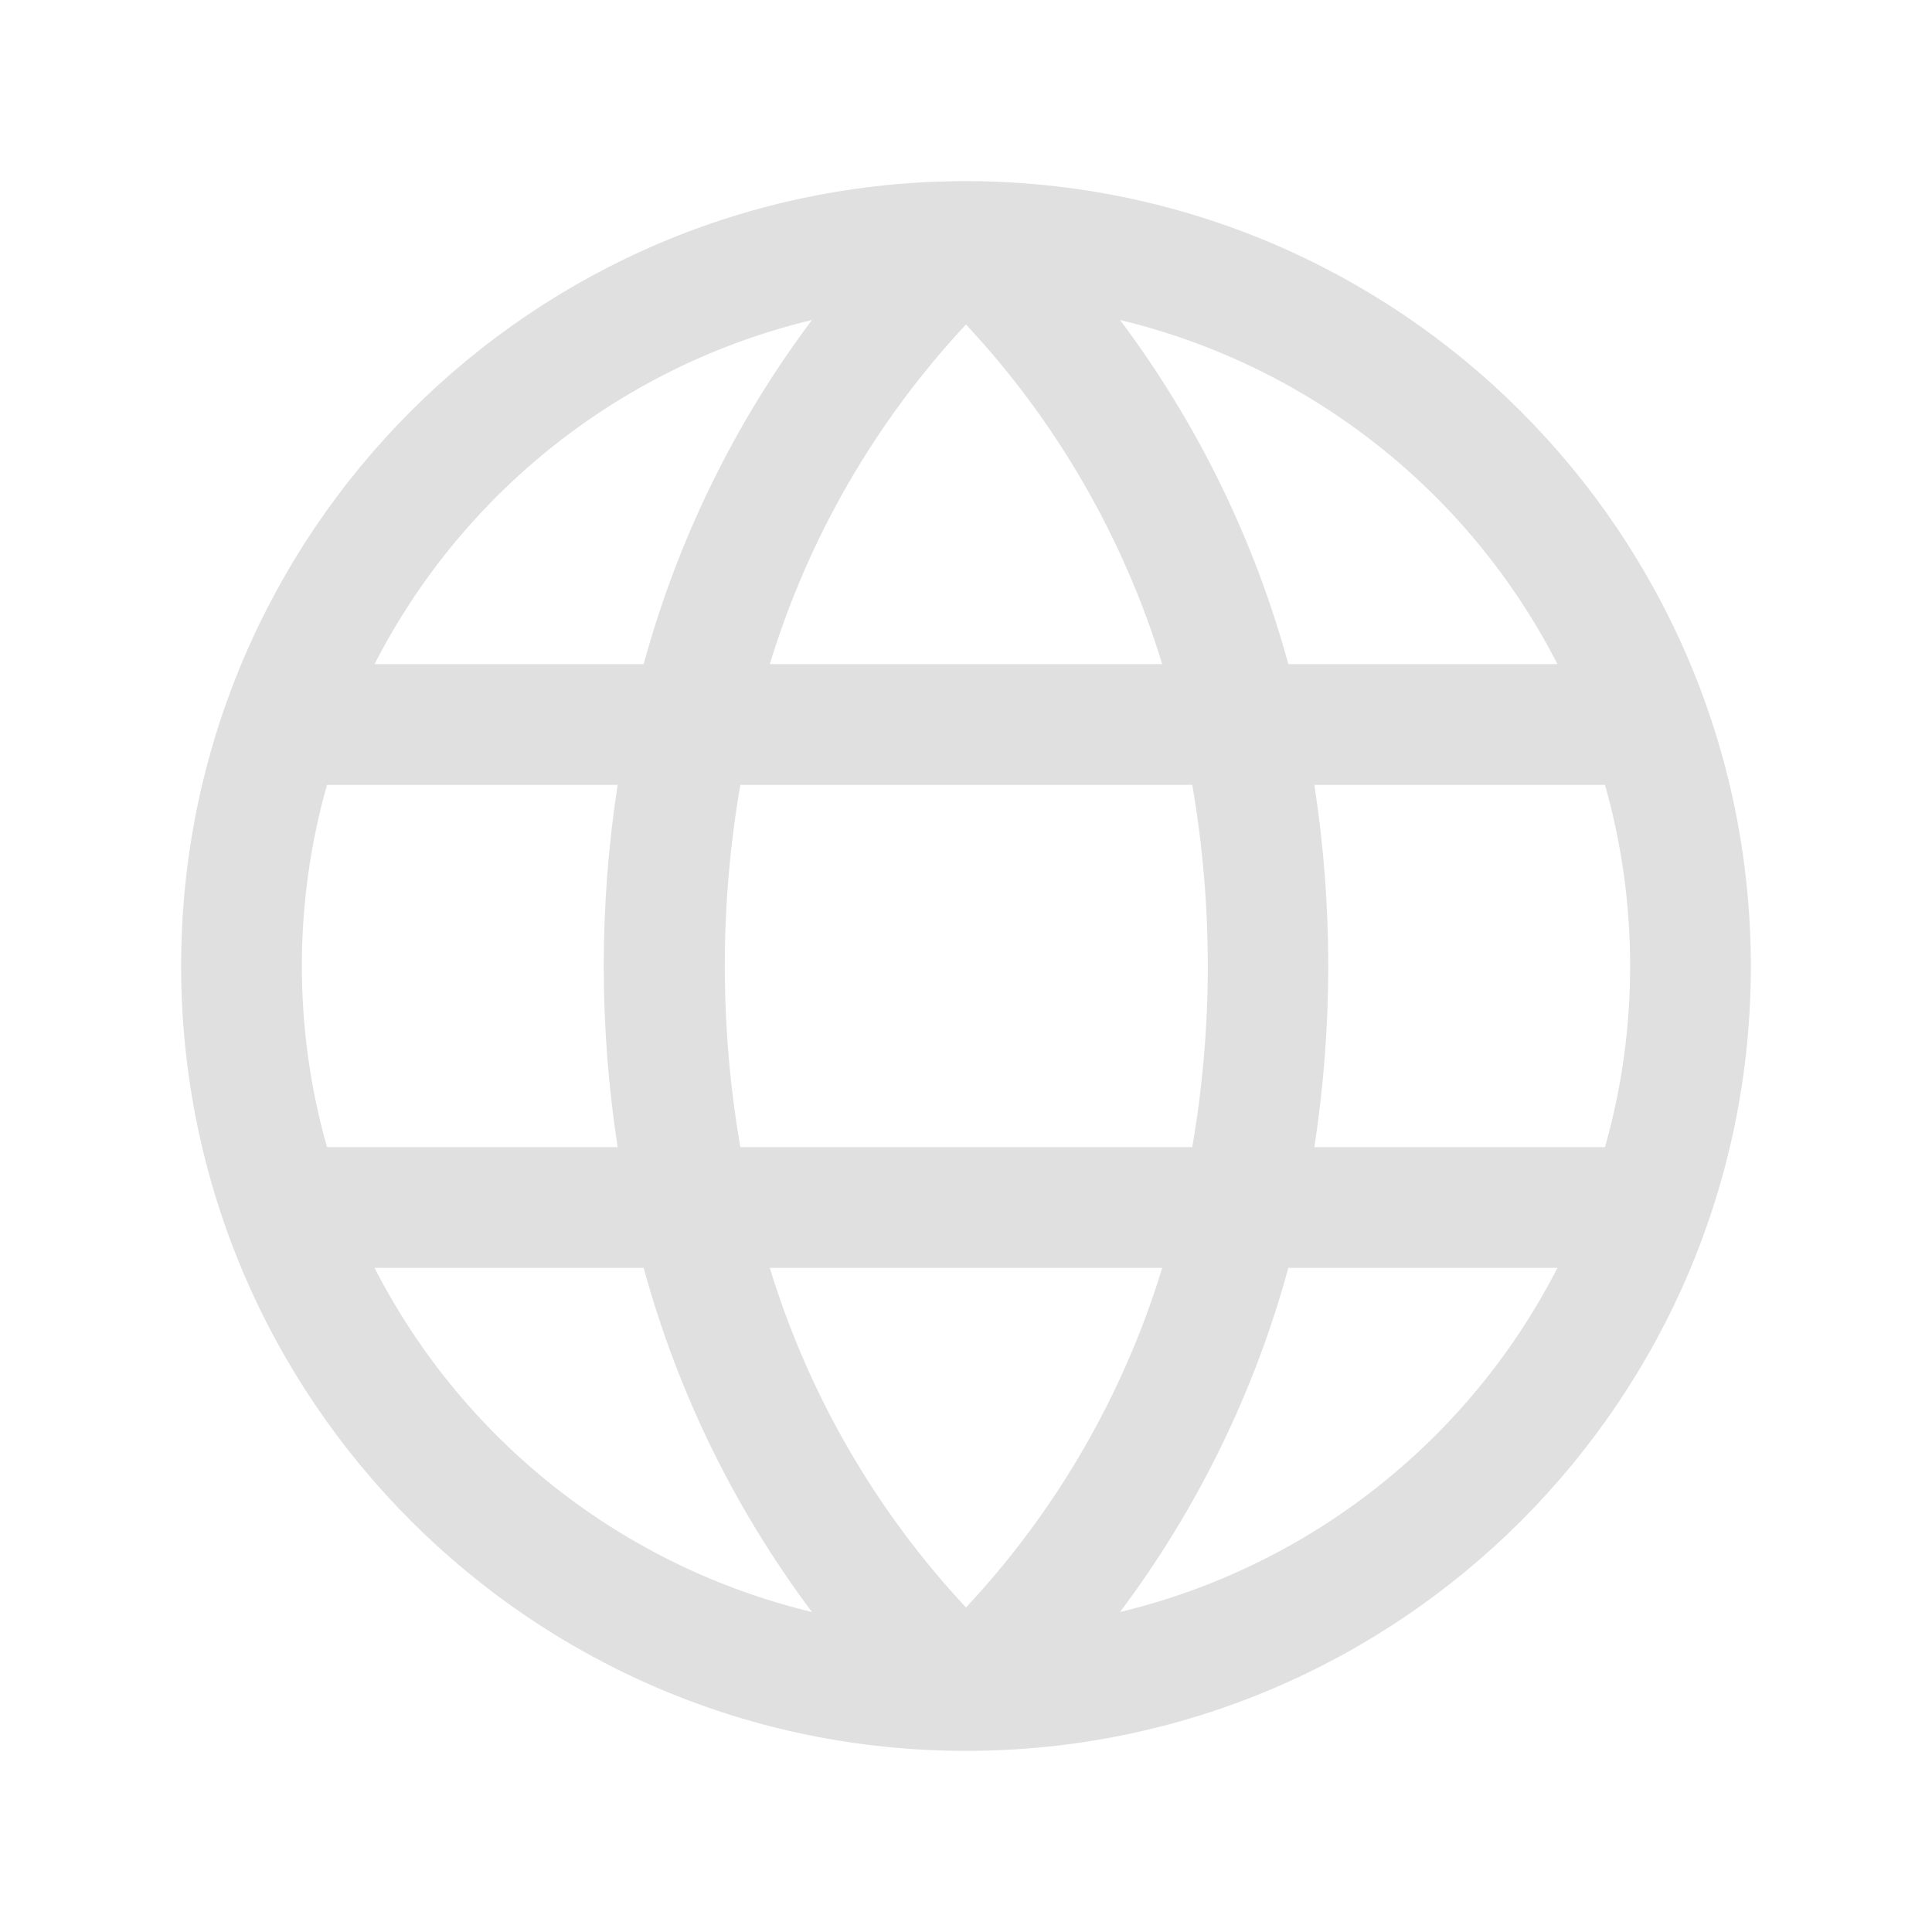
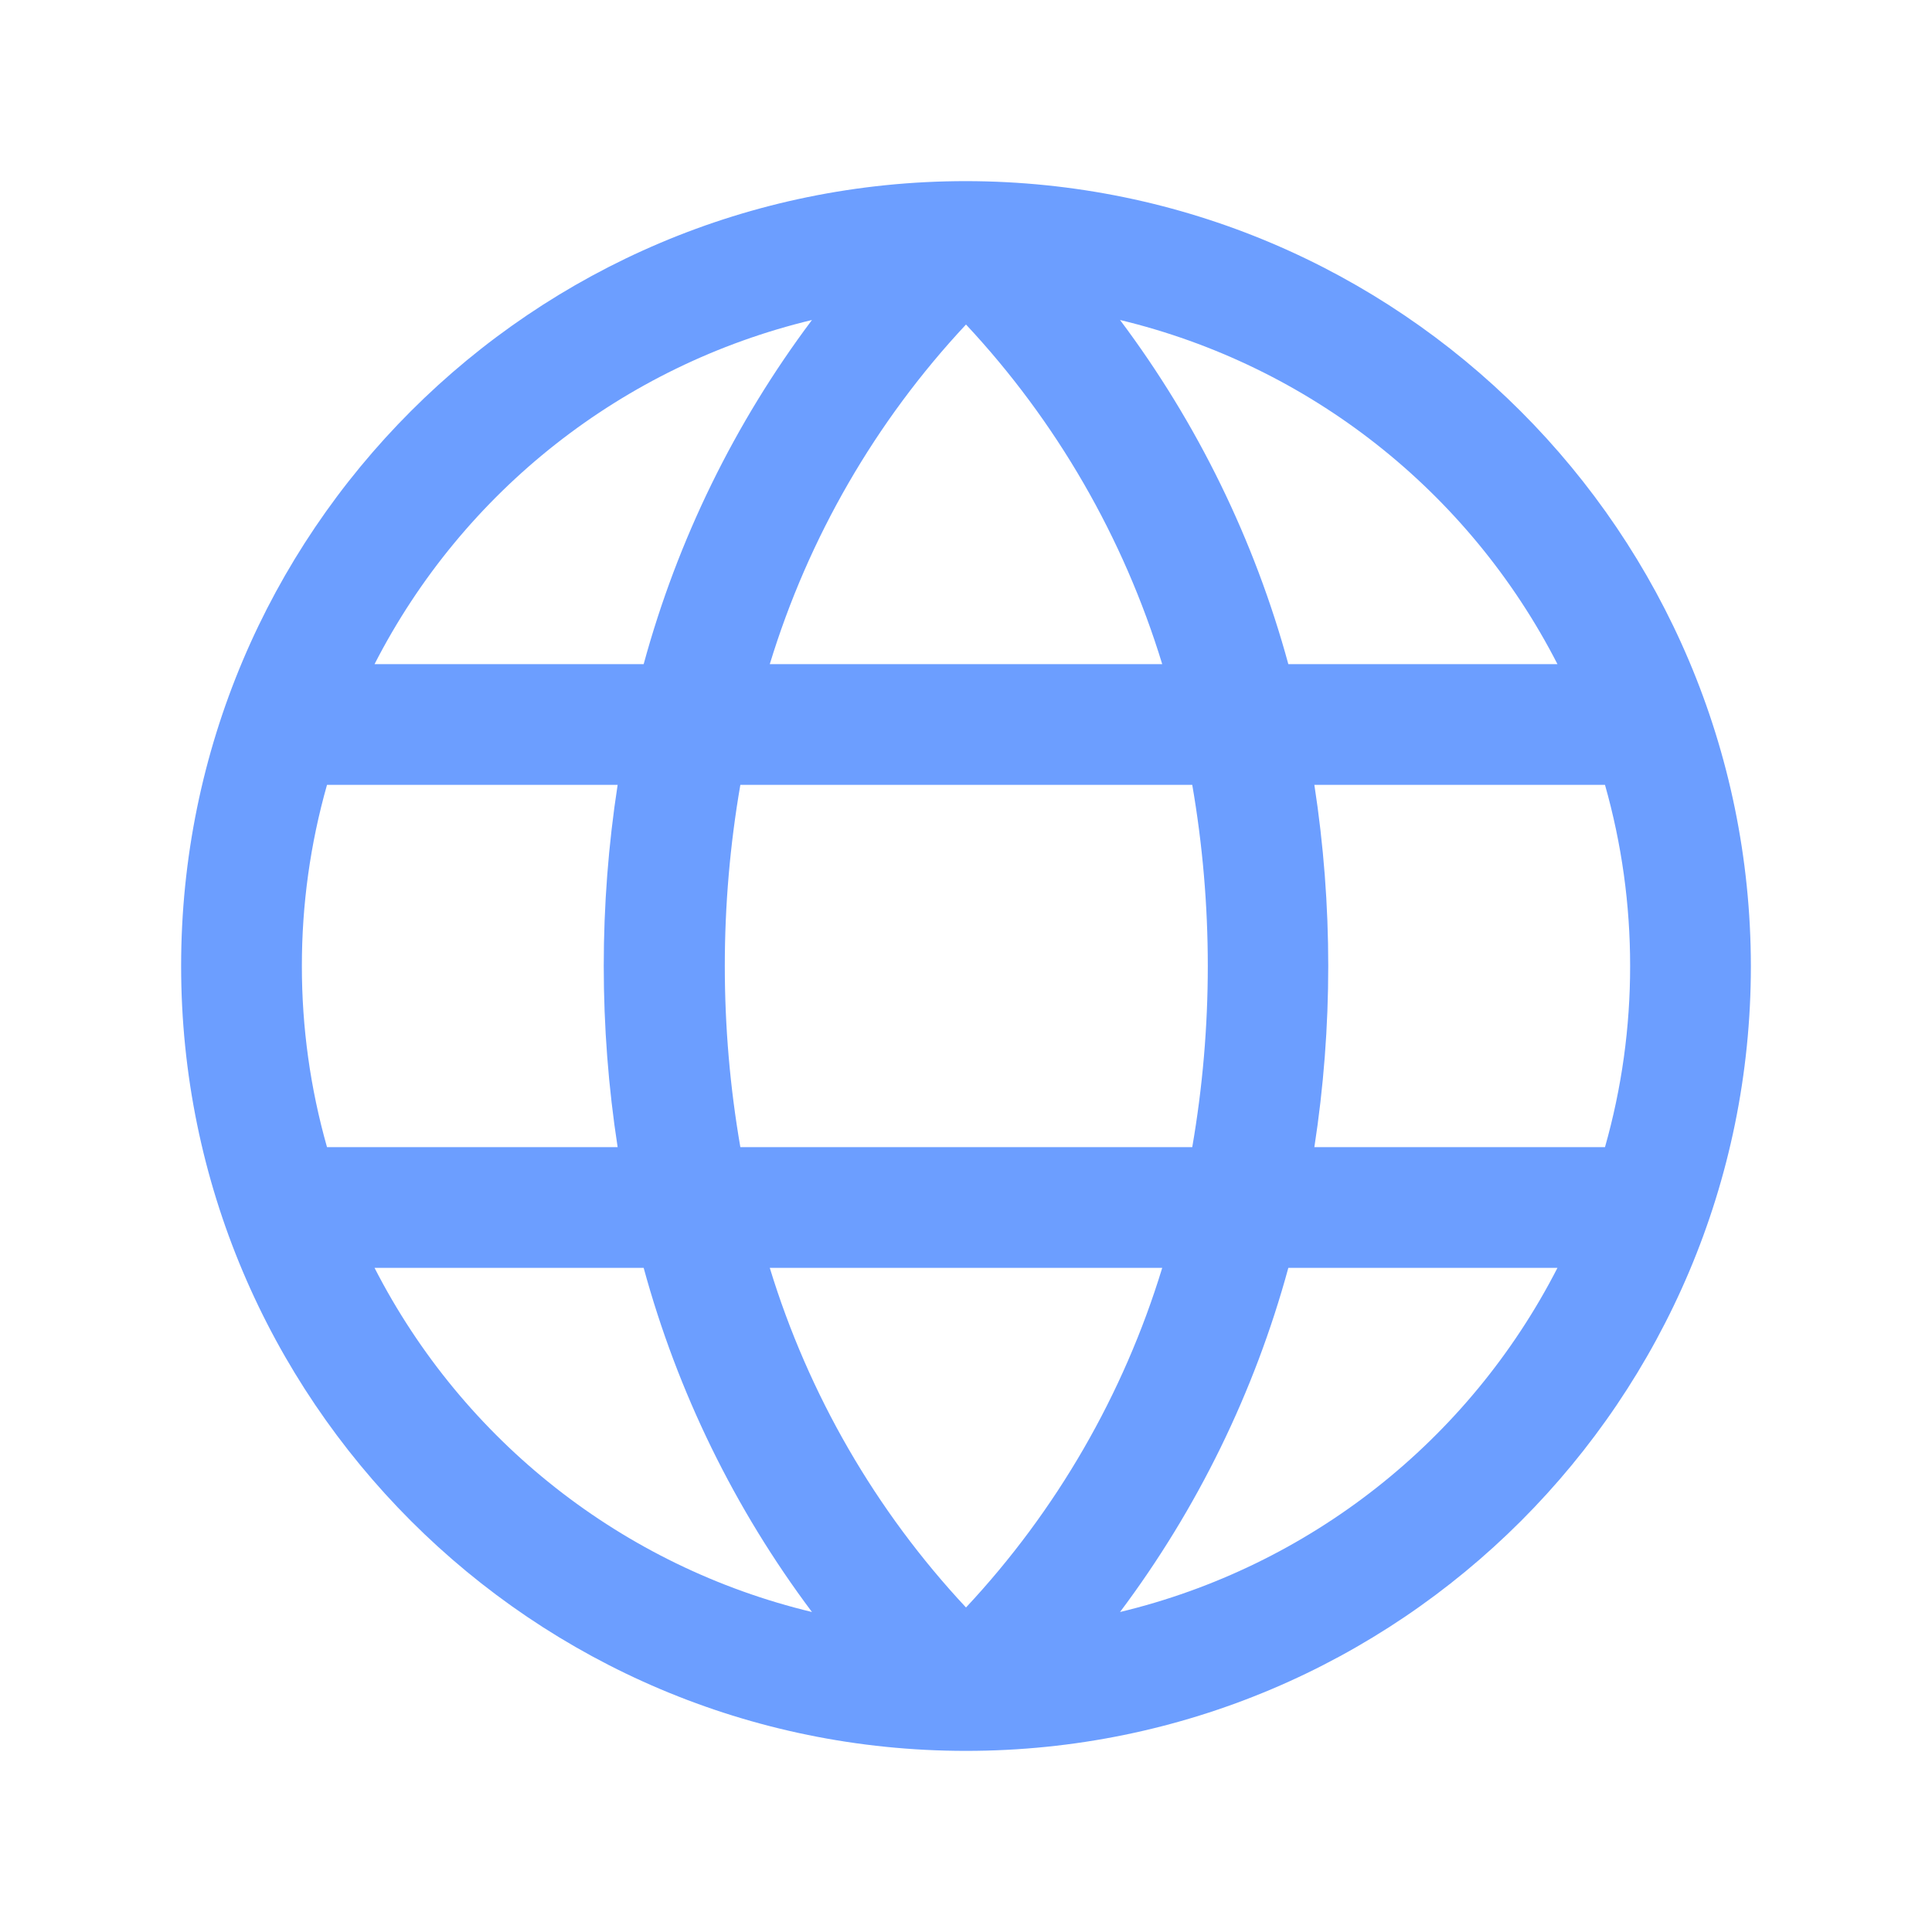
- <svg xmlns="http://www.w3.org/2000/svg" viewBox="0 0 256 256" fill="#e0e0e0">
+ <svg xmlns="http://www.w3.org/2000/svg" viewBox="0 0 256 256" fill="#6c9eff">
  <path d="M128,24h0A104,104,0,1,0,232,128,104.12,104.12,0,0,0,128,24Zm88,104a87.61,87.61,0,0,1-3.33,24H174.16a157.44,157.44,0,0,0,0-48h38.51A87.61,87.61,0,0,1,216,128ZM102,168H154a115.11,115.11,0,0,1-26,45A115.27,115.27,0,0,1,102,168Zm-3.9-16a140.84,140.84,0,0,1,0-48h59.88a140.84,140.84,0,0,1,0,48ZM40,128a87.61,87.61,0,0,1,3.33-24H81.84a157.44,157.44,0,0,0,0,48H43.33A87.61,87.61,0,0,1,40,128ZM154,88H102a115.11,115.11,0,0,1,26-45A115.27,115.27,0,0,1,154,88Zm52.33,0H170.71a135.28,135.28,0,0,0-22.3-45.6A88.29,88.29,0,0,1,206.37,88ZM107.59,42.4A135.28,135.28,0,0,0,85.29,88H49.63A88.29,88.29,0,0,1,107.59,42.4ZM49.63,168H85.29a135.28,135.28,0,0,0,22.3,45.6A88.29,88.29,0,0,1,49.63,168Zm98.78,45.6a135.28,135.28,0,0,0,22.3-45.6h35.66A88.29,88.29,0,0,1,148.41,213.6Z" />
</svg>
